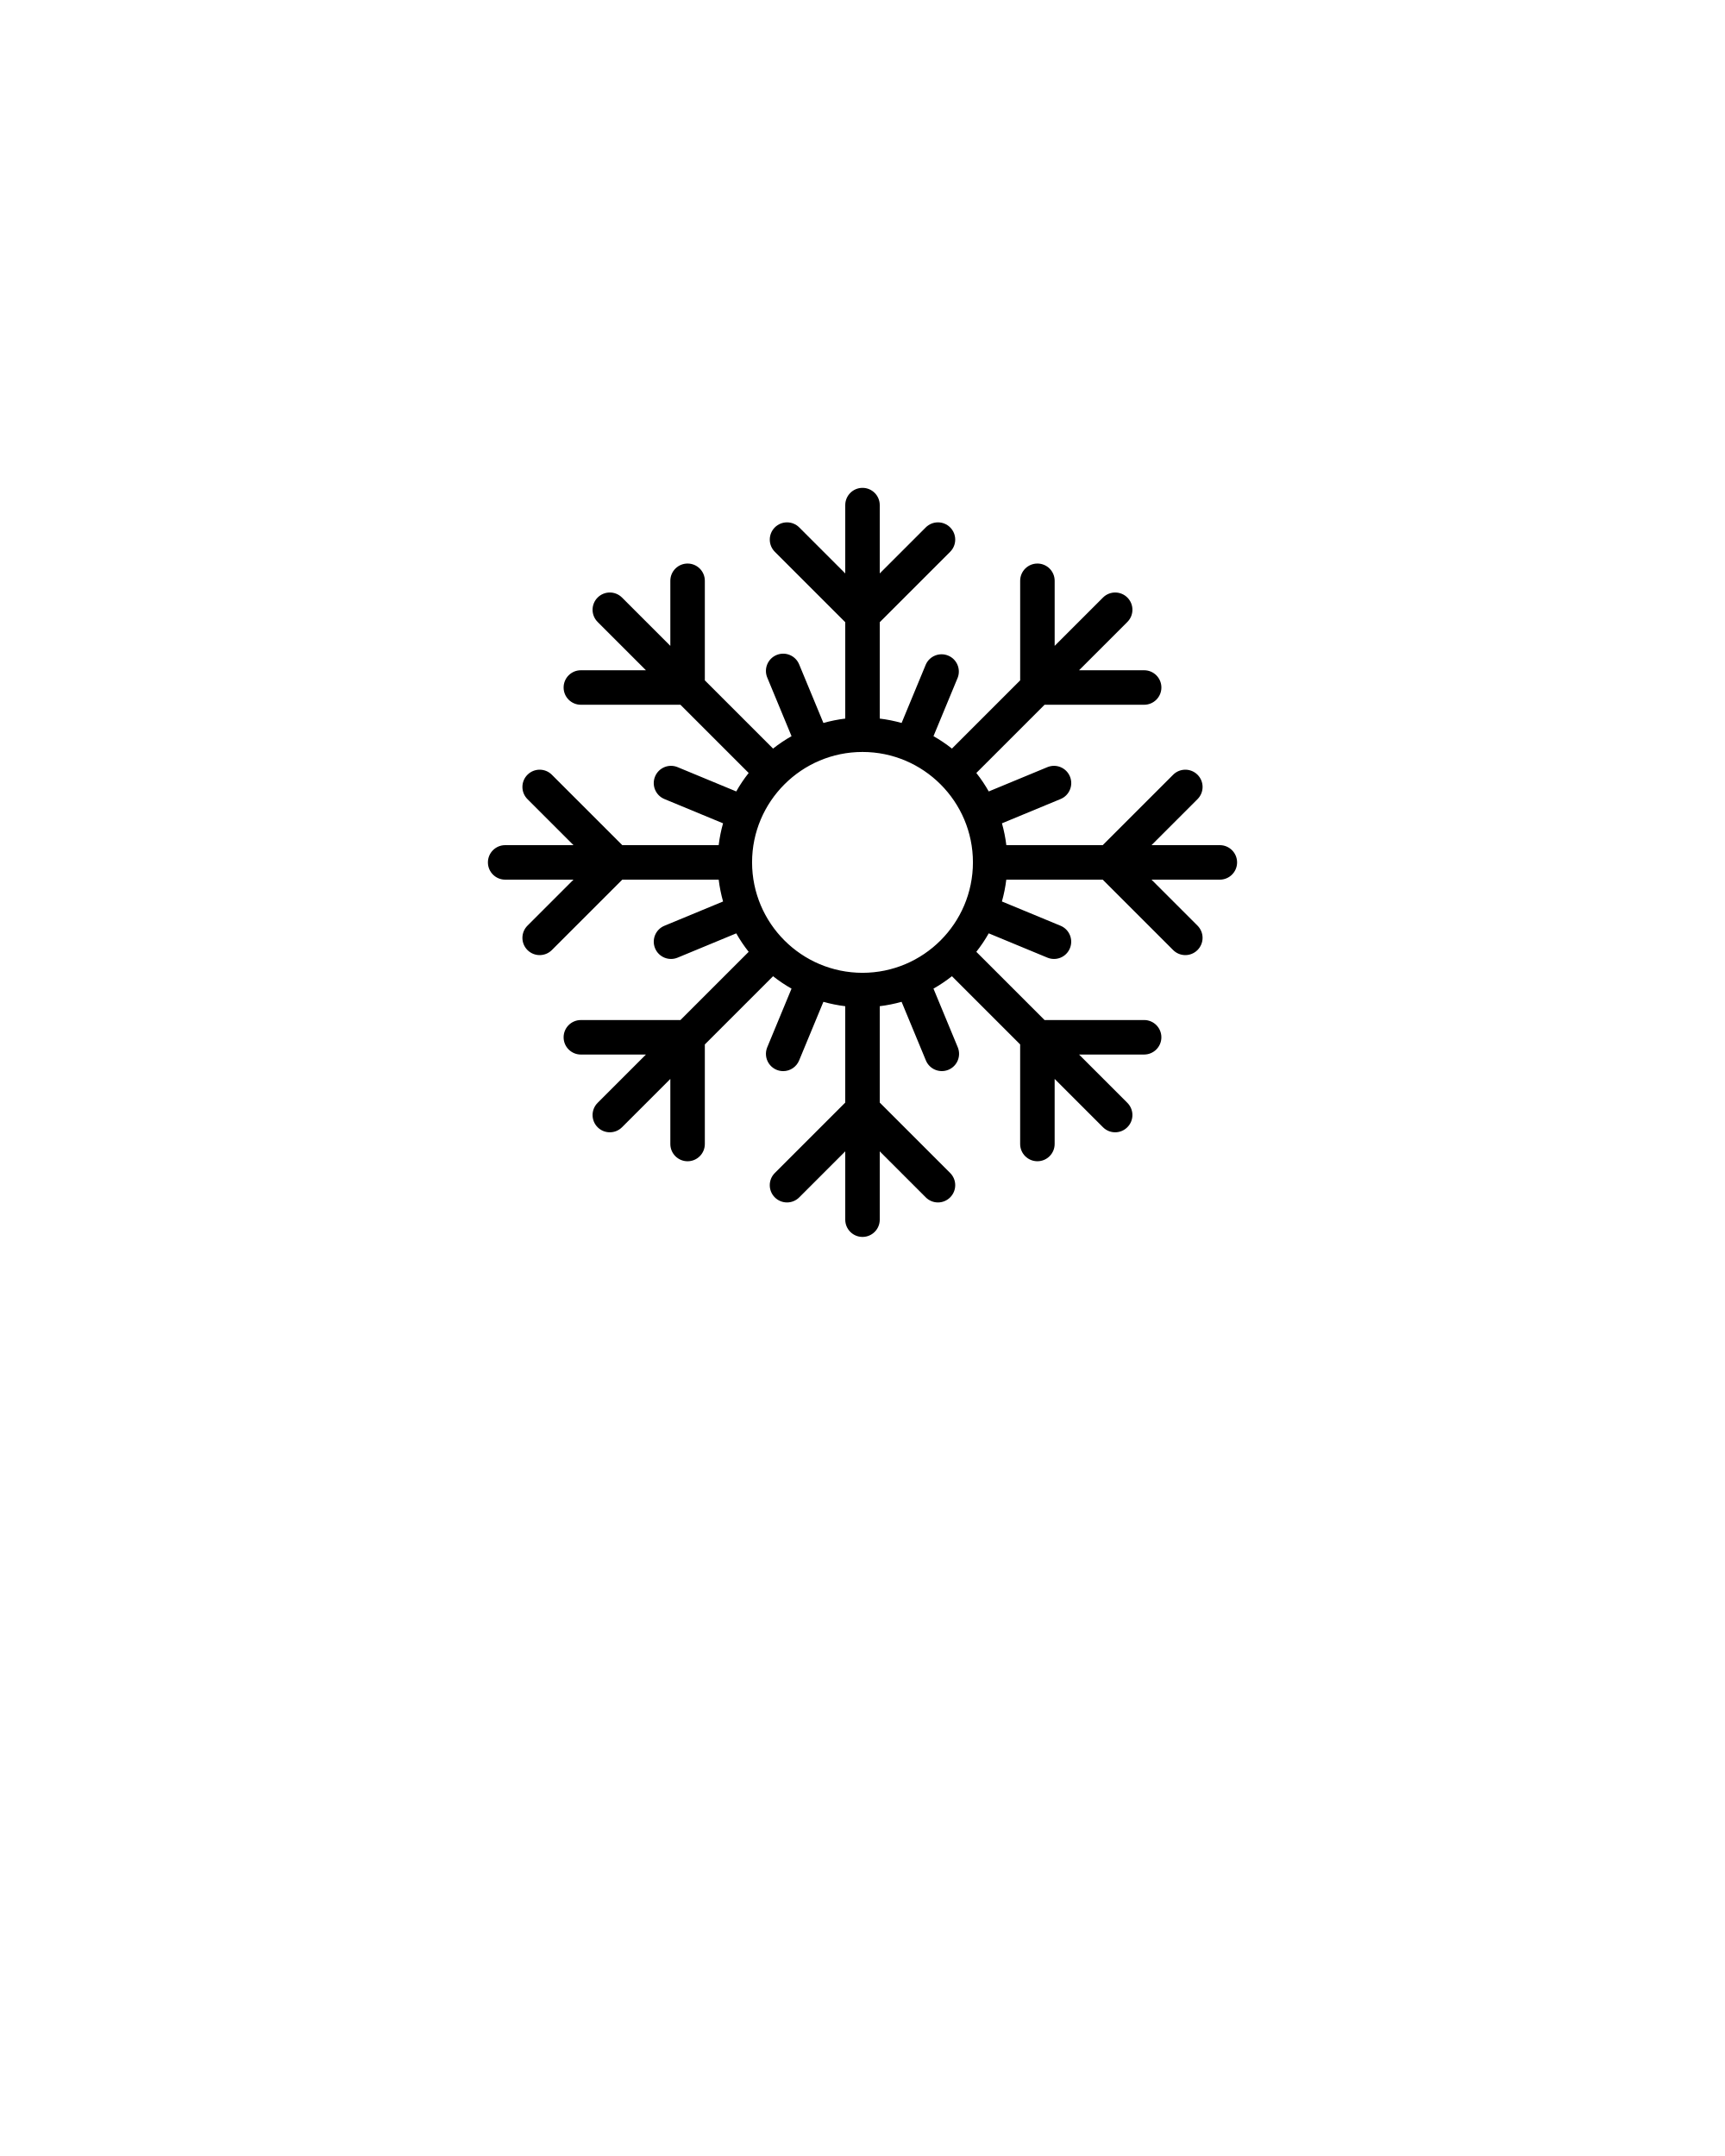
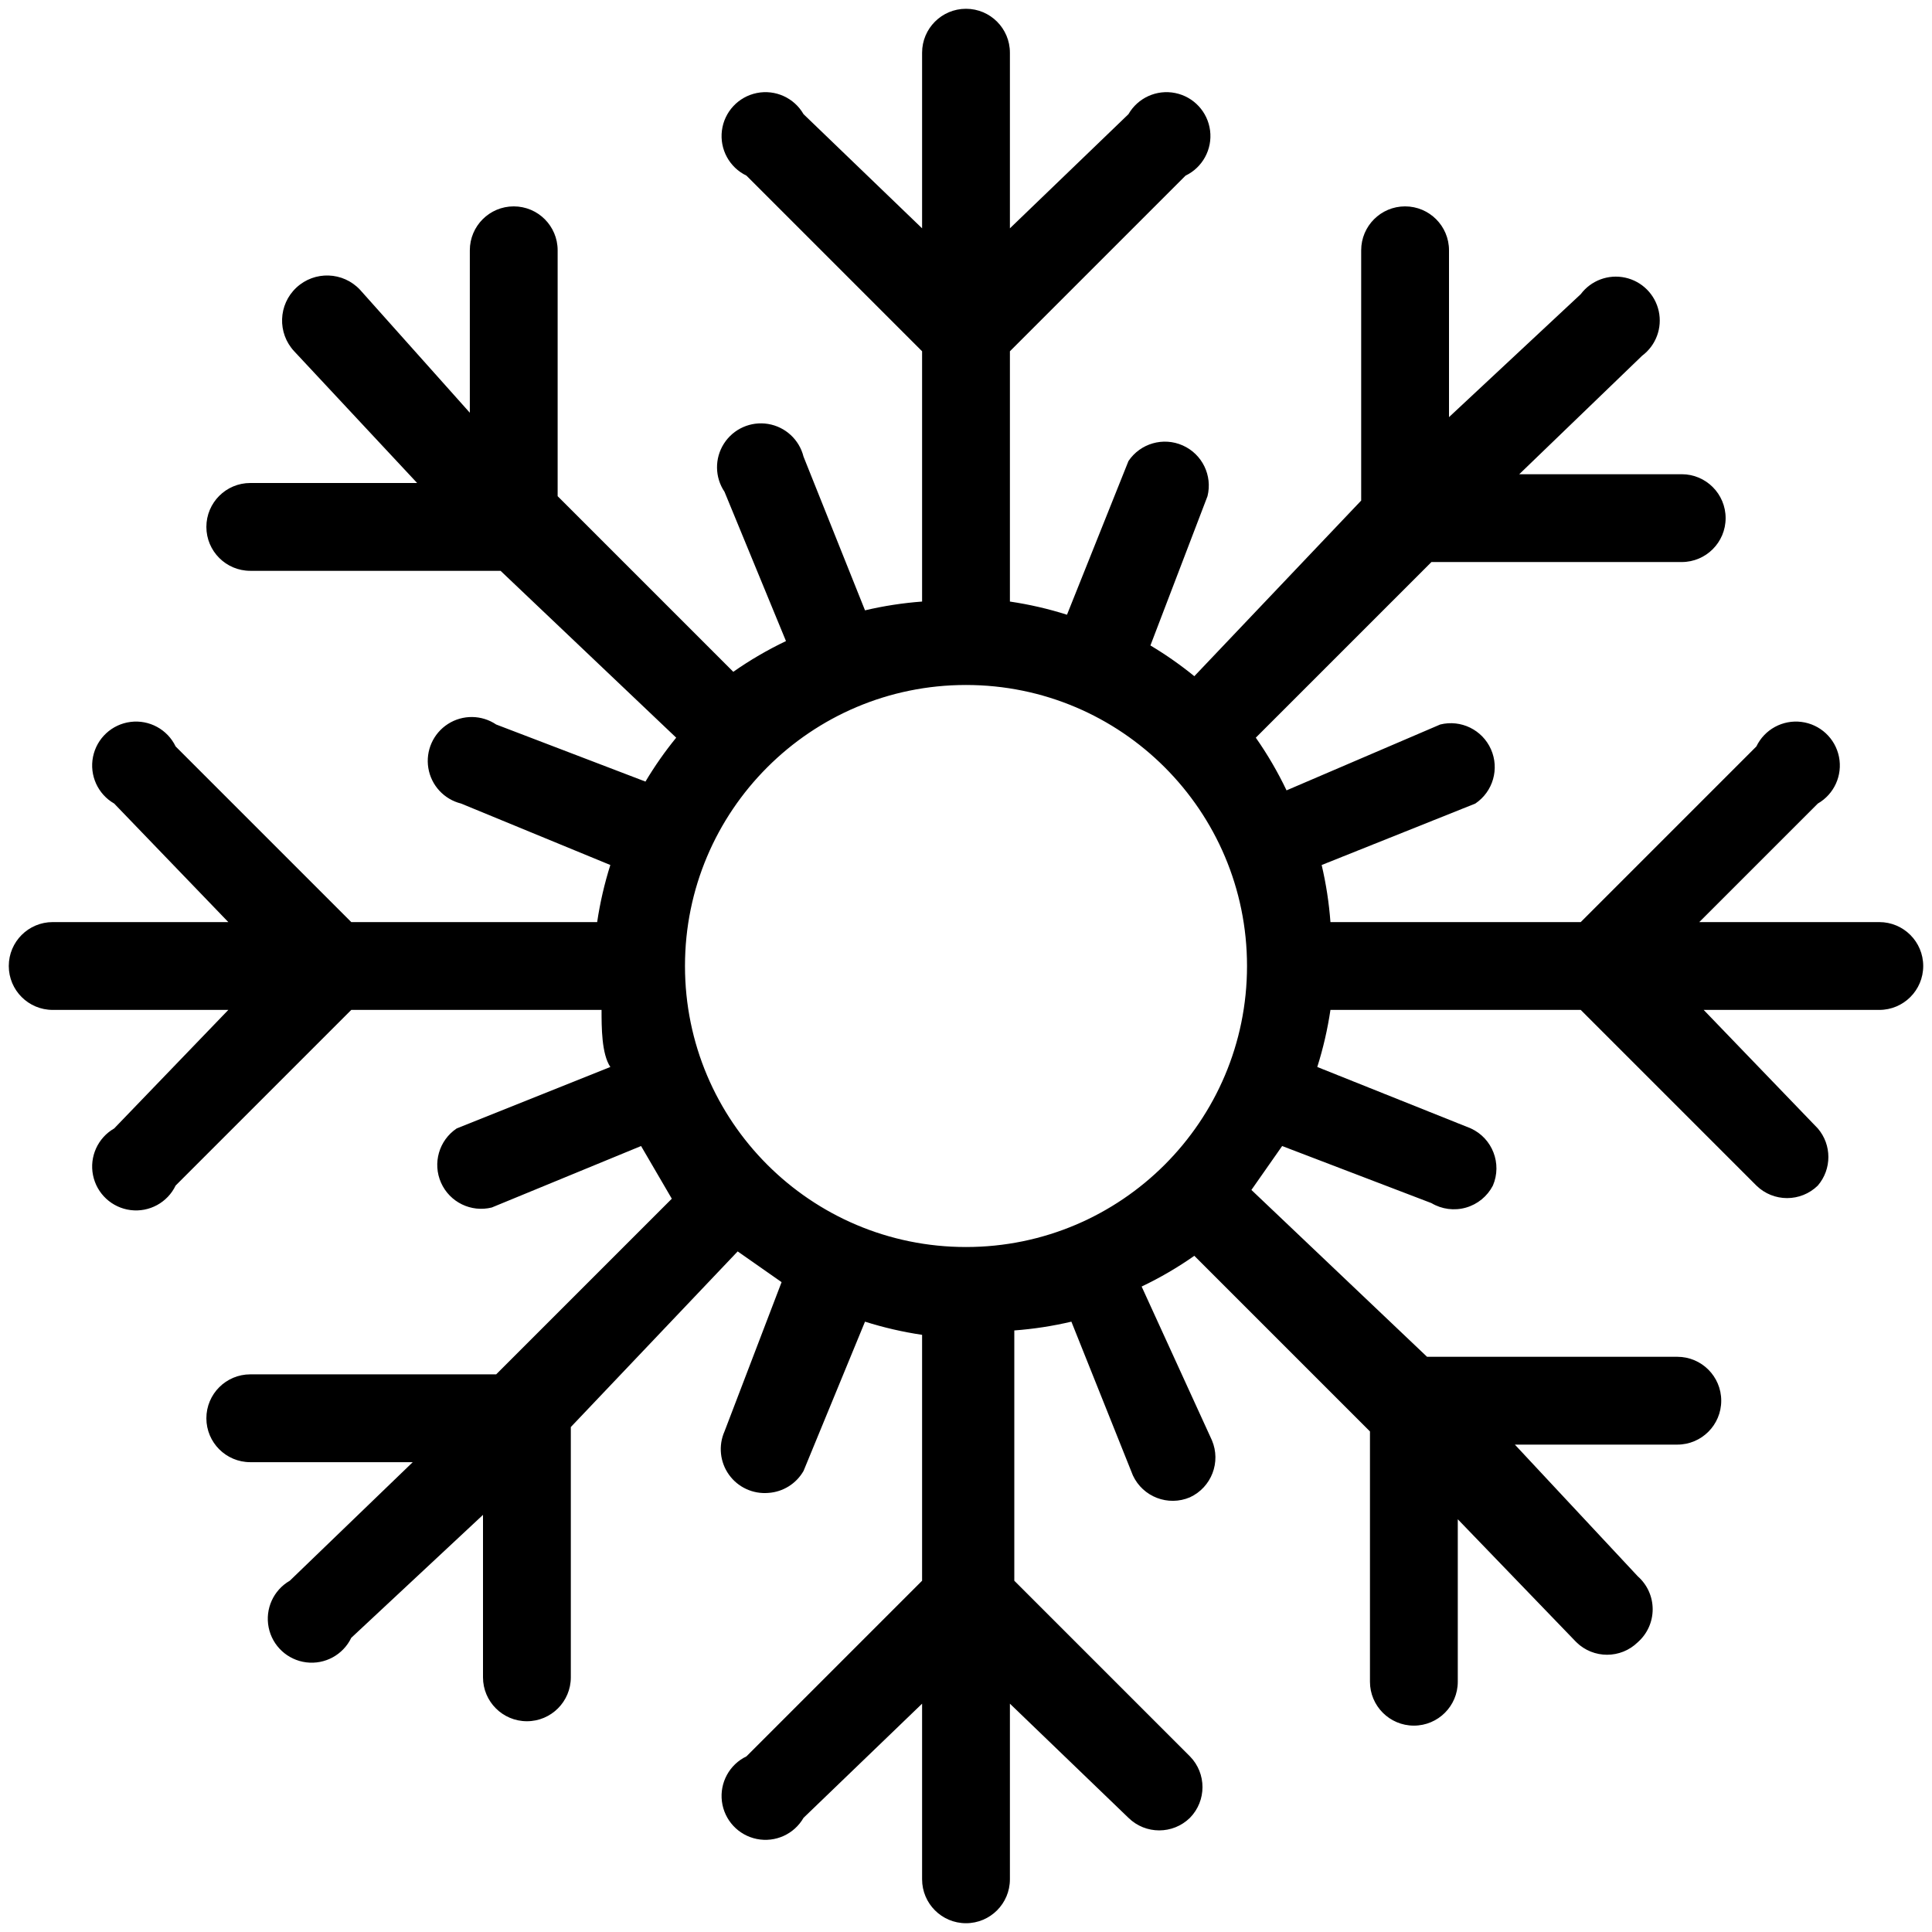
- <svg xmlns="http://www.w3.org/2000/svg" class="icon-min" viewBox="0 0 100 125">
-   <path d="M70.715 49h-3.961l2.668-2.668a.999.999 0 1 0-1.414-1.414L63.926 49h-5.588a8.42 8.42 0 0 0-.254-1.266l3.4-1.408a1 1 0 0 0-.766-1.848l-3.399 1.408a8.422 8.422 0 0 0-.72-1.071l3.955-3.955h5.773a1 1 0 0 0 0-2h-3.773l2.801-2.801a.999.999 0 1 0-1.414-1.414l-2.801 2.801v-3.773a1 1 0 0 0-2 0v5.773l-3.955 3.955a8.445 8.445 0 0 0-1.07-.72l1.408-3.399a1.001 1.001 0 0 0-1.848-.766l-1.408 3.4A8.286 8.286 0 0 0 51 41.662v-5.588l4.082-4.082a.999.999 0 1 0-1.414-1.414L51 33.246v-3.961a1 1 0 0 0-2 0v3.961l-2.668-2.668a.999.999 0 1 0-1.414 1.414L49 36.074v5.588a8.42 8.42 0 0 0-1.266.254l-1.408-3.4a1 1 0 1 0-1.848.766l1.408 3.399a8.422 8.422 0 0 0-1.071.72l-3.955-3.955v-5.773a1 1 0 0 0-2 0v3.773l-2.801-2.801a.999.999 0 1 0-1.414 1.414l2.801 2.801h-3.773a1 1 0 0 0 0 2h5.773l3.955 3.955a8.282 8.282 0 0 0-.72 1.071l-3.399-1.408a1 1 0 1 0-.766 1.848l3.4 1.408A8.42 8.42 0 0 0 41.662 49h-5.588l-4.082-4.082a.999.999 0 1 0-1.414 1.414L33.246 49h-3.961a1 1 0 0 0 0 2h3.961l-2.668 2.668a.999.999 0 1 0 1.414 1.414L36.074 51h5.589c.052.433.139.855.254 1.266l-3.4 1.408a1 1 0 0 0 .765 1.848l3.399-1.408c.212.376.454.733.72 1.071l-3.955 3.955h-5.773a1 1 0 0 0 0 2h3.773l-2.801 2.801a.999.999 0 1 0 1.414 1.414l2.801-2.801v3.773a1 1 0 0 0 2 0v-5.773l3.955-3.955c.338.266.695.508 1.071.72l-1.408 3.399a1.001 1.001 0 0 0 .923 1.384 1 1 0 0 0 .924-.618l1.408-3.4a8.42 8.42 0 0 0 1.266.254v5.588l-4.082 4.082a.999.999 0 1 0 1.414 1.414L49 66.753v3.961a1 1 0 0 0 2 0v-3.961l2.668 2.668a.997.997 0 0 0 1.414 0 .999.999 0 0 0 0-1.414L51 63.925v-5.588a8.395 8.395 0 0 0 1.266-.254l1.409 3.4a1.001 1.001 0 0 0 1.306.541 1 1 0 0 0 .541-1.307l-1.408-3.399a8.34 8.34 0 0 0 1.07-.72l3.955 3.955v5.773a1 1 0 0 0 2 0v-3.773l2.801 2.801a.997.997 0 0 0 1.414 0 .999.999 0 0 0 0-1.414l-2.801-2.801h3.773a1 1 0 0 0 0-2h-5.773l-3.955-3.955c.266-.337.507-.694.72-1.071l3.399 1.408a.995.995 0 0 0 1.306-.541 1.001 1.001 0 0 0-.541-1.307l-3.4-1.408a8.42 8.42 0 0 0 .254-1.266h5.589l4.082 4.082a.997.997 0 0 0 1.414 0 .999.999 0 0 0 0-1.414L66.754 51h3.961a1 1 0 0 0 0-2zM50 56.402a6.41 6.41 0 0 1-6.402-6.403c0-3.53 2.872-6.402 6.402-6.402s6.402 2.872 6.402 6.402A6.41 6.41 0 0 1 50 56.402z" />
+ <svg xmlns="http://www.w3.org/2000/svg" class="icon-temp-min" width="44" height="44" viewBox="0 0 44 44">
+   <path d="M42.7 21h-4l2.7-2.7A1 1 0 1 0 40 17l-4 4h-5.7a8.4 8.4 0 0 0-.2-1.3l3.5-1.4a1 1 0 0 0-.8-1.8L29.3 18a8.4 8.4 0 0 0-.7-1.2l4-4h5.7a1 1 0 0 0 0-2h-3.7l2.8-2.7A1 1 0 1 0 36 6.7l-3 2.8V5.7a1 1 0 0 0-2 0v5.7l-3.8 4a8.4 8.4 0 0 0-1-.7l1.3-3.4a1 1 0 0 0-1.8-.8L24.3 14a8.3 8.3 0 0 0-1.3-.3V8l4-4a1 1 0 1 0-1.3-1.4L23 5.2v-4a1 1 0 0 0-2 0v4l-2.7-2.6A1 1 0 1 0 17 4l4 4v5.7a8.4 8.4 0 0 0-1.3.2l-1.4-3.5a1 1 0 1 0-1.8.8l1.4 3.4a8.4 8.4 0 0 0-1.2.7l-4-4V5.7a1 1 0 0 0-2 0v3.7L8.2 6.6A1 1 0 1 0 6.7 8l2.8 3H5.7a1 1 0 0 0 0 2h5.7l4 3.8a8.3 8.3 0 0 0-.7 1l-3.4-1.3a1 1 0 1 0-.8 1.8l3.4 1.4a8.4 8.4 0 0 0-.3 1.3H8l-4-4a1 1 0 1 0-1.4 1.3L5.2 21h-4a1 1 0 0 0 0 2h4l-2.6 2.7A1 1 0 1 0 4 27l4-4h5.7c0 .4 0 1 .2 1.3l-3.5 1.4a1 1 0 0 0 .8 1.8l3.4-1.4.7 1.2-4 4H5.7a1 1 0 0 0 0 2h3.7l-2.8 2.7A1 1 0 1 0 8 37.3l3-2.8v3.7a1 1 0 0 0 2 0v-5.7l3.8-4 1 .7-1.3 3.4a1 1 0 0 0 1 1.4 1 1 0 0 0 .8-.5l1.4-3.4a8.4 8.4 0 0 0 1.3.3V36l-4 4a1 1 0 1 0 1.3 1.4l2.7-2.6v4a1 1 0 0 0 2 0v-4l2.7 2.6a1 1 0 0 0 1.4 0 1 1 0 0 0 0-1.4l-4-4v-5.7a8.4 8.4 0 0 0 1.3-.2l1.4 3.5a1 1 0 0 0 1.3.5 1 1 0 0 0 .5-1.3L26 29.3a8.3 8.3 0 0 0 1.2-.7l4 4v5.7a1 1 0 0 0 2 0v-3.7l2.7 2.8a1 1 0 0 0 1.4 0 1 1 0 0 0 0-1.5l-2.8-3h3.7a1 1 0 0 0 0-2h-5.7l-4-3.8.7-1 3.4 1.3A1 1 0 0 0 34 27a1 1 0 0 0-.5-1.3L30 24.3a8.4 8.4 0 0 0 .3-1.3H36l4 4a1 1 0 0 0 1.4 0 1 1 0 0 0 0-1.3L38.8 23h4a1 1 0 0 0 0-2zM22 28.4a6.4 6.4 0 0 1-6.4-6.4 6.4 6.4 0 0 1 6.4-6.4 6.4 6.4 0 0 1 6.4 6.4 6.4 6.4 0 0 1-6.4 6.4z" />
</svg>
